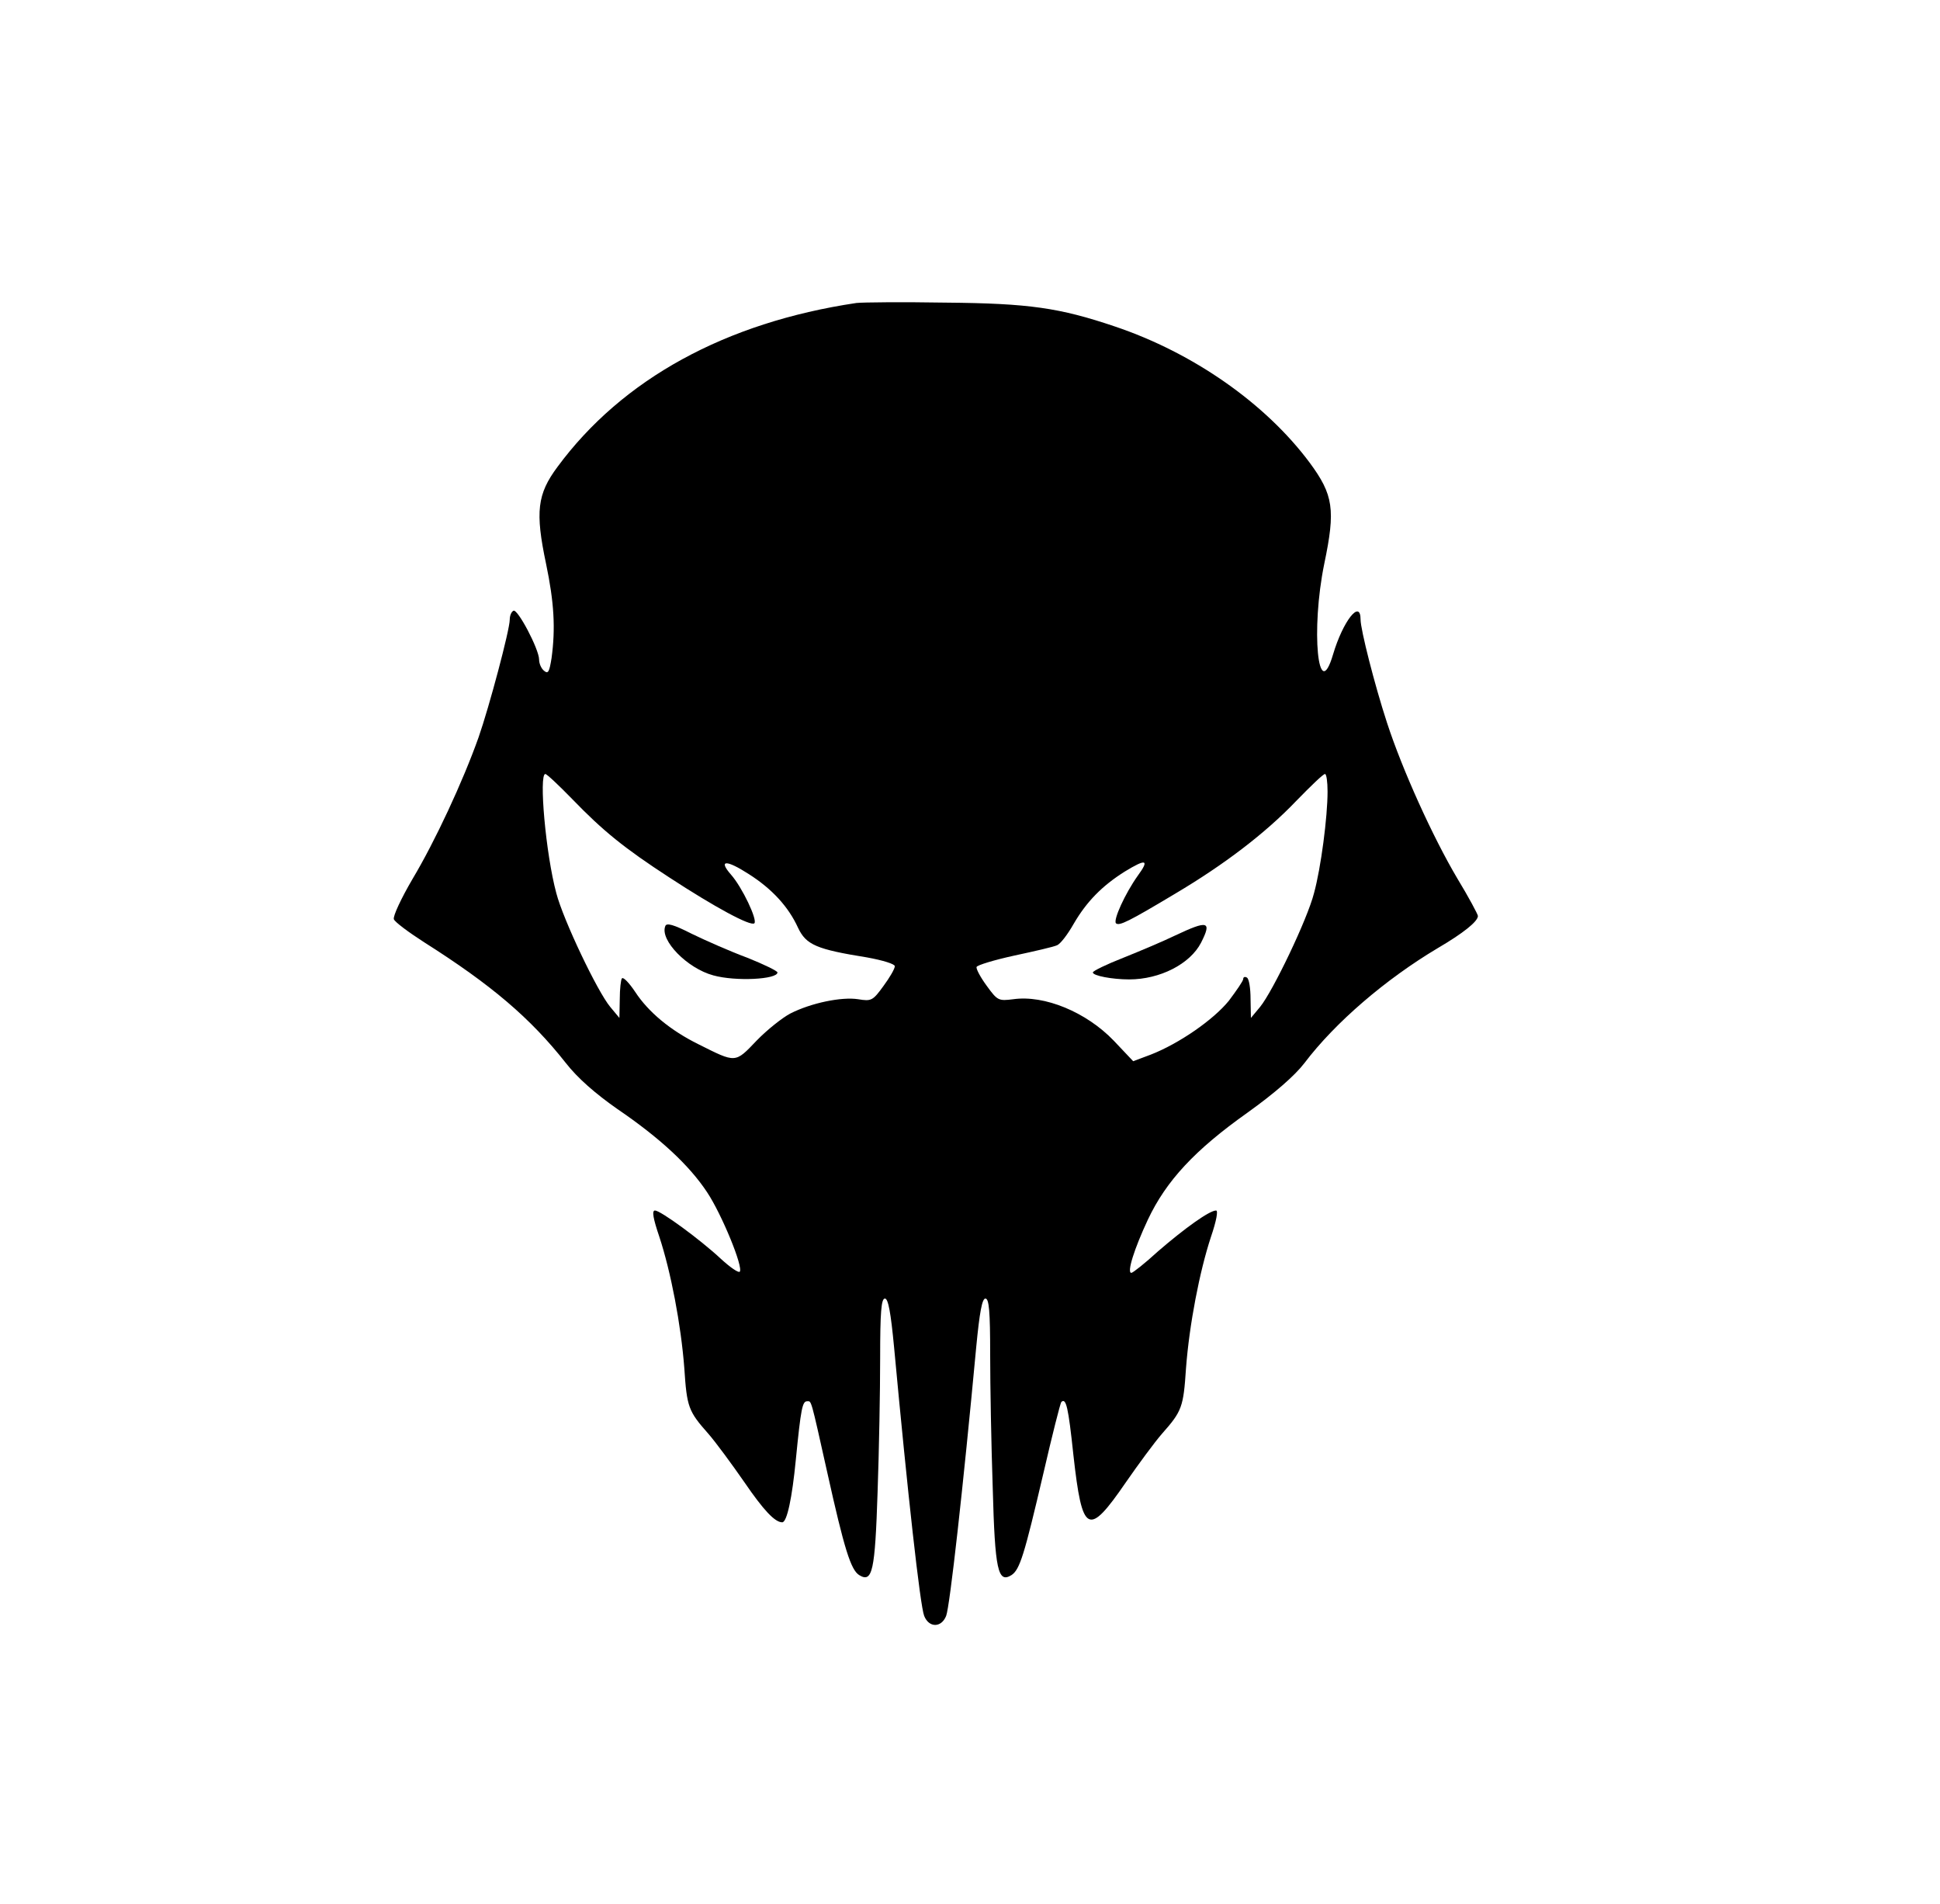
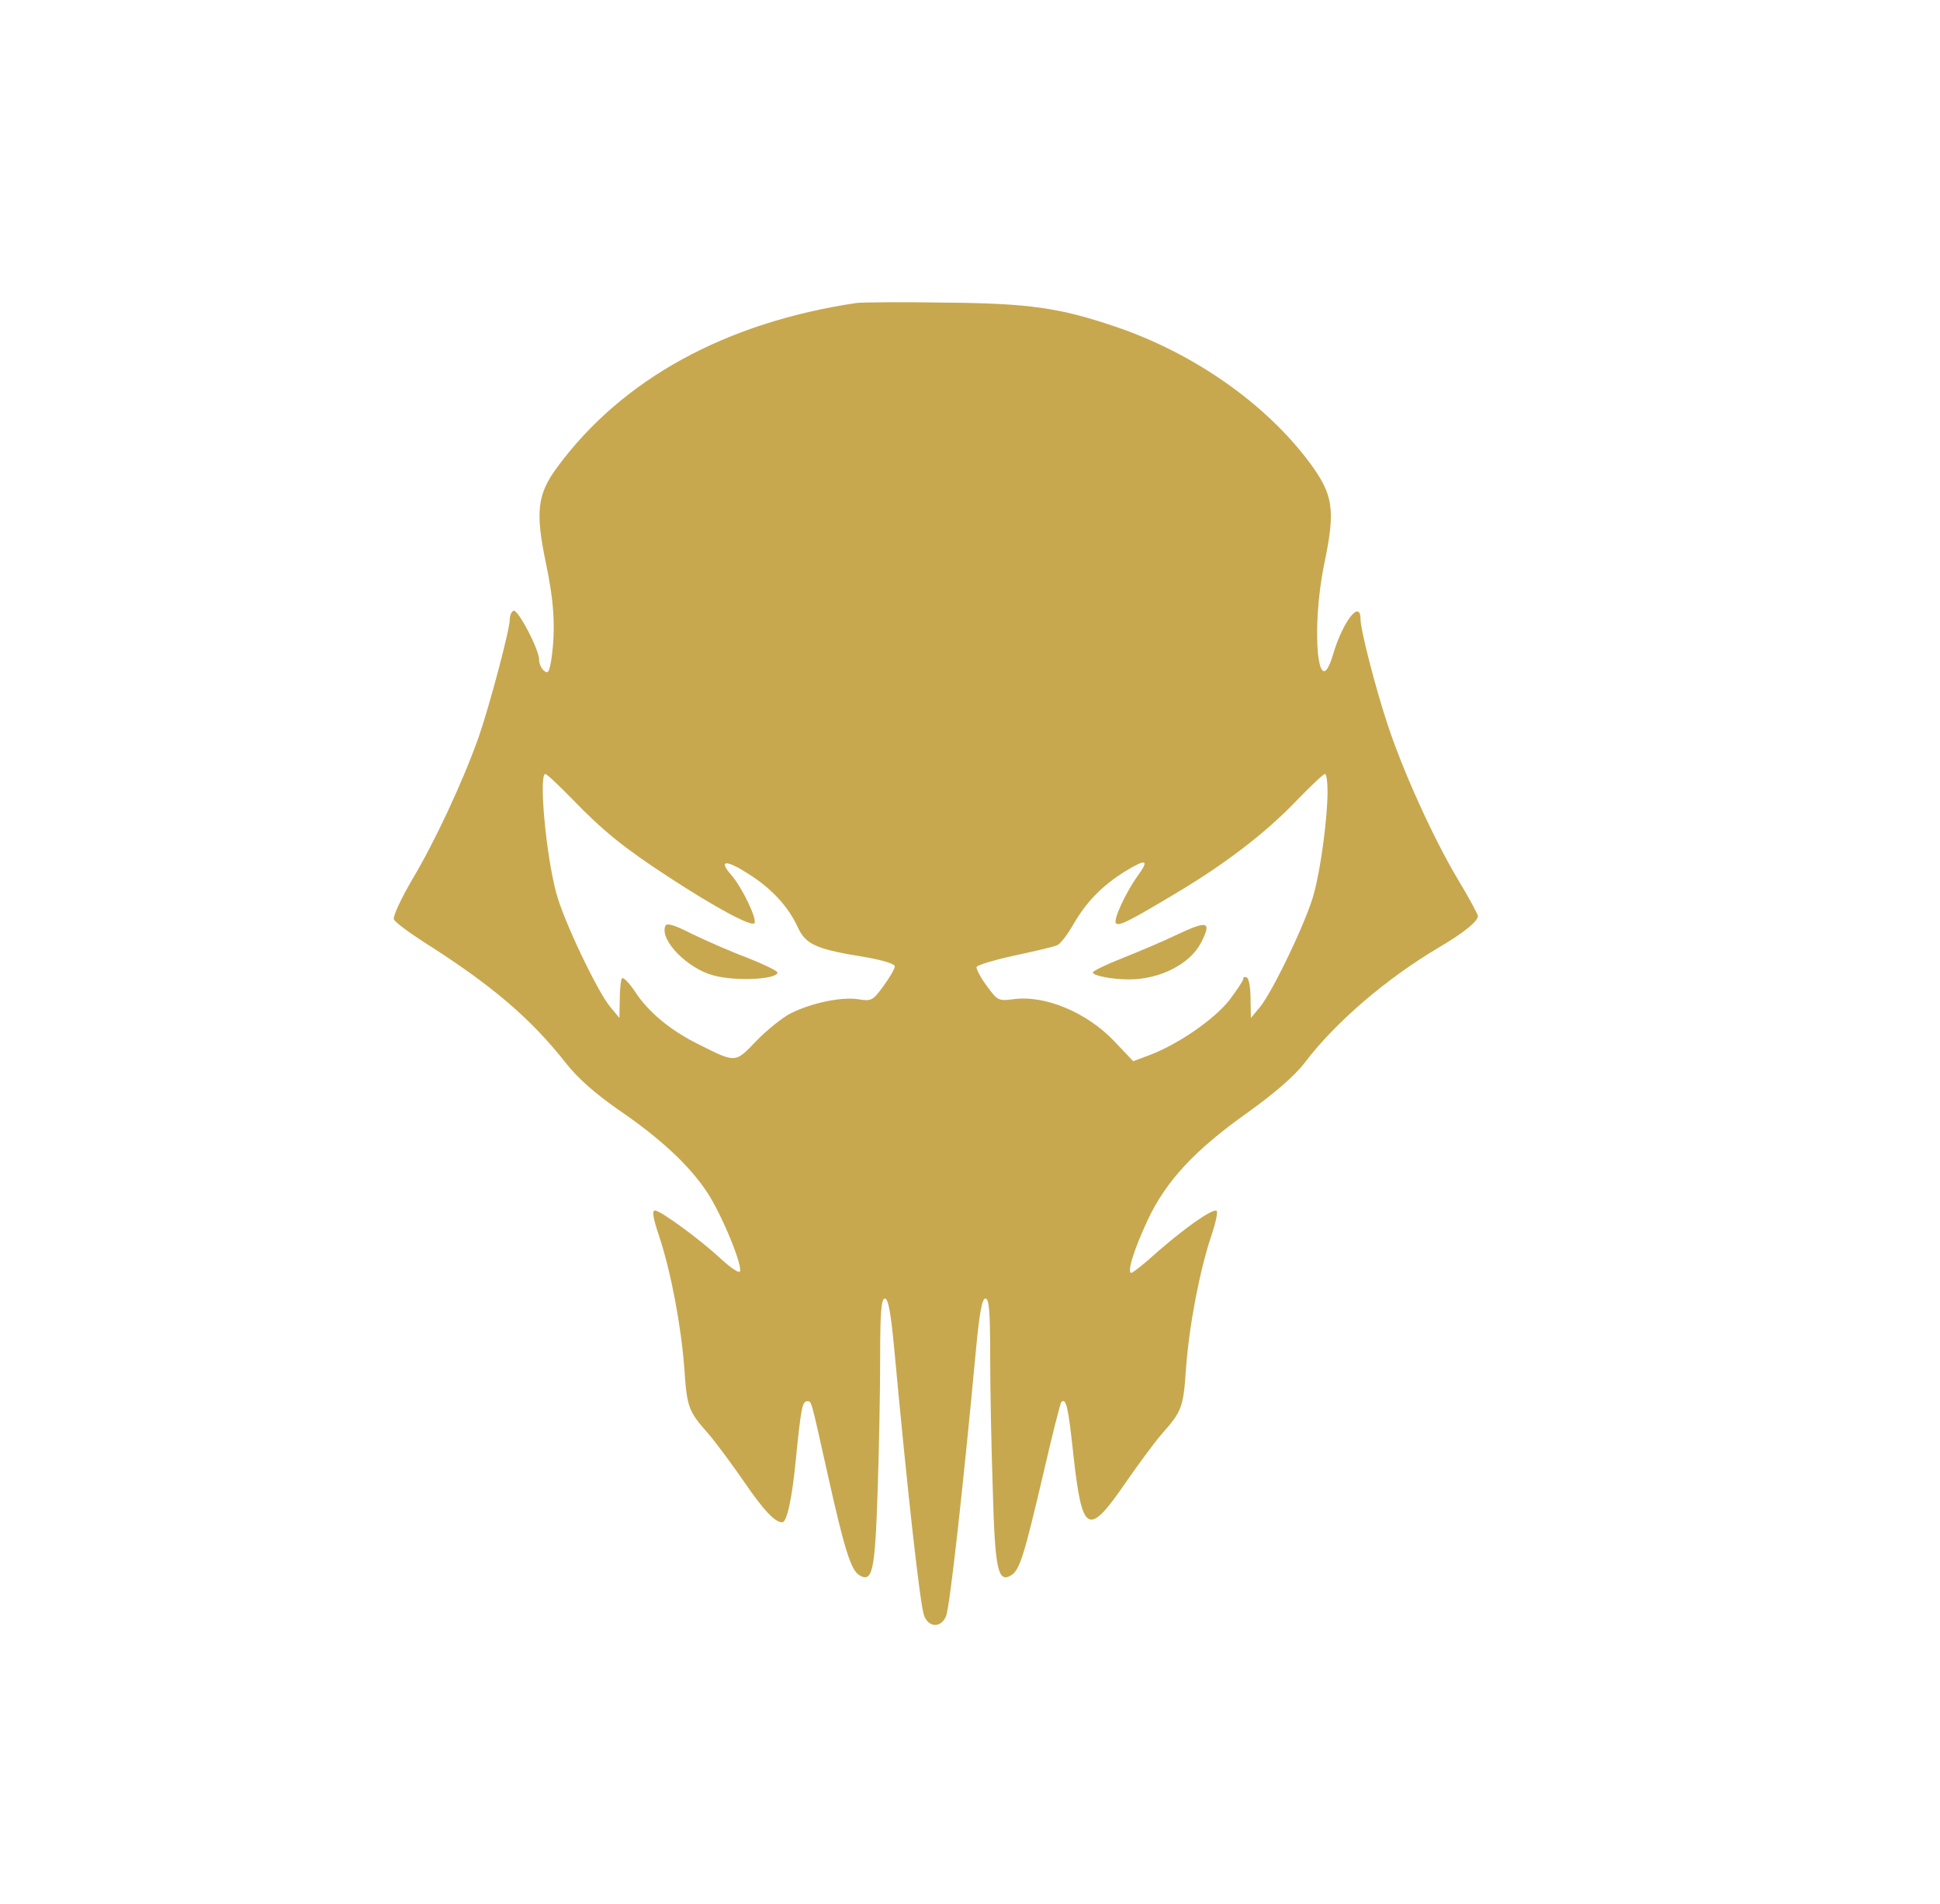
- <svg xmlns="http://www.w3.org/2000/svg" viewBox="0 0 5290 5190" fill="currentColor">
+ <svg xmlns="http://www.w3.org/2000/svg" viewBox="0 0 5290 5190" fill="#c8a84e">
  <g transform="translate(0,5190) scale(1,-1)">
    <path d="M2335 4364 c-356 -53 -638 -207 -815 -447 -55 -74 -61 -122 -31 -264 22 -105 26 -176 15 -257 -6 -37 -9 -44 -20 -35 -8 6 -14 20 -14 31 0 28 -59 140 -70 133 -6 -3 -10 -14 -10 -24 0 -28 -56 -238 -85 -321 -43 -121 -119 -284 -180 -386 -31 -53 -54 -102 -51 -110 3 -8 41 -36 83 -63 183 -116 289 -206 386 -329 32 -41 80 -83 140 -125 116 -79 196 -153 245 -227 40 -60 100 -206 89 -217 -4 -3 -26 12 -51 35 -58 54 -165 132 -180 132 -9 0 -5 -22 12 -72 31 -94 59 -239 68 -358 7 -106 11 -117 65 -178 21 -24 65 -84 99 -133 52 -76 83 -109 103 -109 13 0 27 67 37 170 14 142 18 160 31 160 12 0 9 11 55 -195 46 -207 64 -265 87 -279 36 -22 43 11 50 226 4 112 7 276 7 366 0 125 3 162 13 162 9 0 16 -38 25 -133 37 -399 71 -704 82 -732 13 -33 47 -33 60 0 10 26 46 347 82 733 9 94 16 132 25 132 10 0 13 -35 13 -153 0 -85 3 -248 7 -364 6 -223 14 -260 51 -237 23 15 35 55 87 277 24 104 46 191 49 195 13 12 19 -13 33 -145 24 -215 40 -224 143 -74 34 49 78 109 99 133 54 61 58 72 65 178 9 119 37 264 68 358 15 44 20 72 14 72 -18 0 -85 -48 -158 -111 -36 -33 -69 -59 -73 -59 -13 0 8 66 45 145 50 106 128 190 272 292 74 53 129 101 155 135 84 111 222 229 363 313 70 41 110 73 110 88 0 4 -25 51 -56 102 -67 113 -150 296 -192 425 -34 104 -72 254 -72 281 0 57 -48 -4 -75 -95 -41 -139 -61 67 -24 247 31 148 25 188 -40 276 -120 161 -317 299 -531 371 -151 51 -234 63 -460 65 -118 2 -228 1 -245 -1z m-775 -1352 c84 -87 142 -134 265 -214 124 -81 222 -134 232 -125 9 9 -33 98 -64 133 -35 40 -13 41 49 1 63 -40 108 -89 134 -146 22 -47 51 -59 188 -81 44 -8 76 -18 76 -24 0 -7 -14 -31 -31 -54 -29 -40 -33 -42 -69 -36 -45 7 -128 -10 -185 -39 -21 -11 -63 -44 -92 -74 -59 -62 -56 -61 -158 -10 -77 38 -137 88 -173 143 -16 24 -32 41 -36 37 -3 -3 -6 -29 -6 -57 l-1 -51 -25 30 c-35 42 -128 237 -147 310 -29 107 -48 325 -30 325 4 0 37 -31 73 -68z m2060 20 c0 -69 -18 -208 -37 -277 -18 -71 -112 -267 -147 -310 l-25 -30 -1 52 c0 28 -4 55 -10 58 -5 3 -10 2 -10 -4 0 -5 -18 -31 -39 -59 -42 -52 -136 -117 -213 -147 l-48 -18 -53 56 c-75 78 -189 125 -274 113 -40 -5 -43 -4 -72 36 -17 23 -30 47 -28 52 2 5 48 19 103 31 56 12 108 24 116 28 9 3 29 29 46 59 35 60 77 103 139 142 59 36 68 33 35 -12 -34 -48 -67 -120 -59 -129 9 -8 35 5 162 81 133 79 245 164 330 253 39 40 73 73 78 73 4 0 7 -21 7 -48z" />
    <path d="M1814 2665 c-15 -38 60 -115 131 -134 61 -17 175 -11 175 8 0 4 -37 22 -82 40 -46 17 -114 47 -151 65 -51 26 -70 31 -73 21z" />
    <path d="M3205 2640 c-33 -16 -97 -43 -142 -61 -46 -18 -83 -36 -83 -40 0 -9 53 -19 99 -19 84 0 166 42 196 100 30 59 19 62 -70 20z" />
  </g>
</svg>
